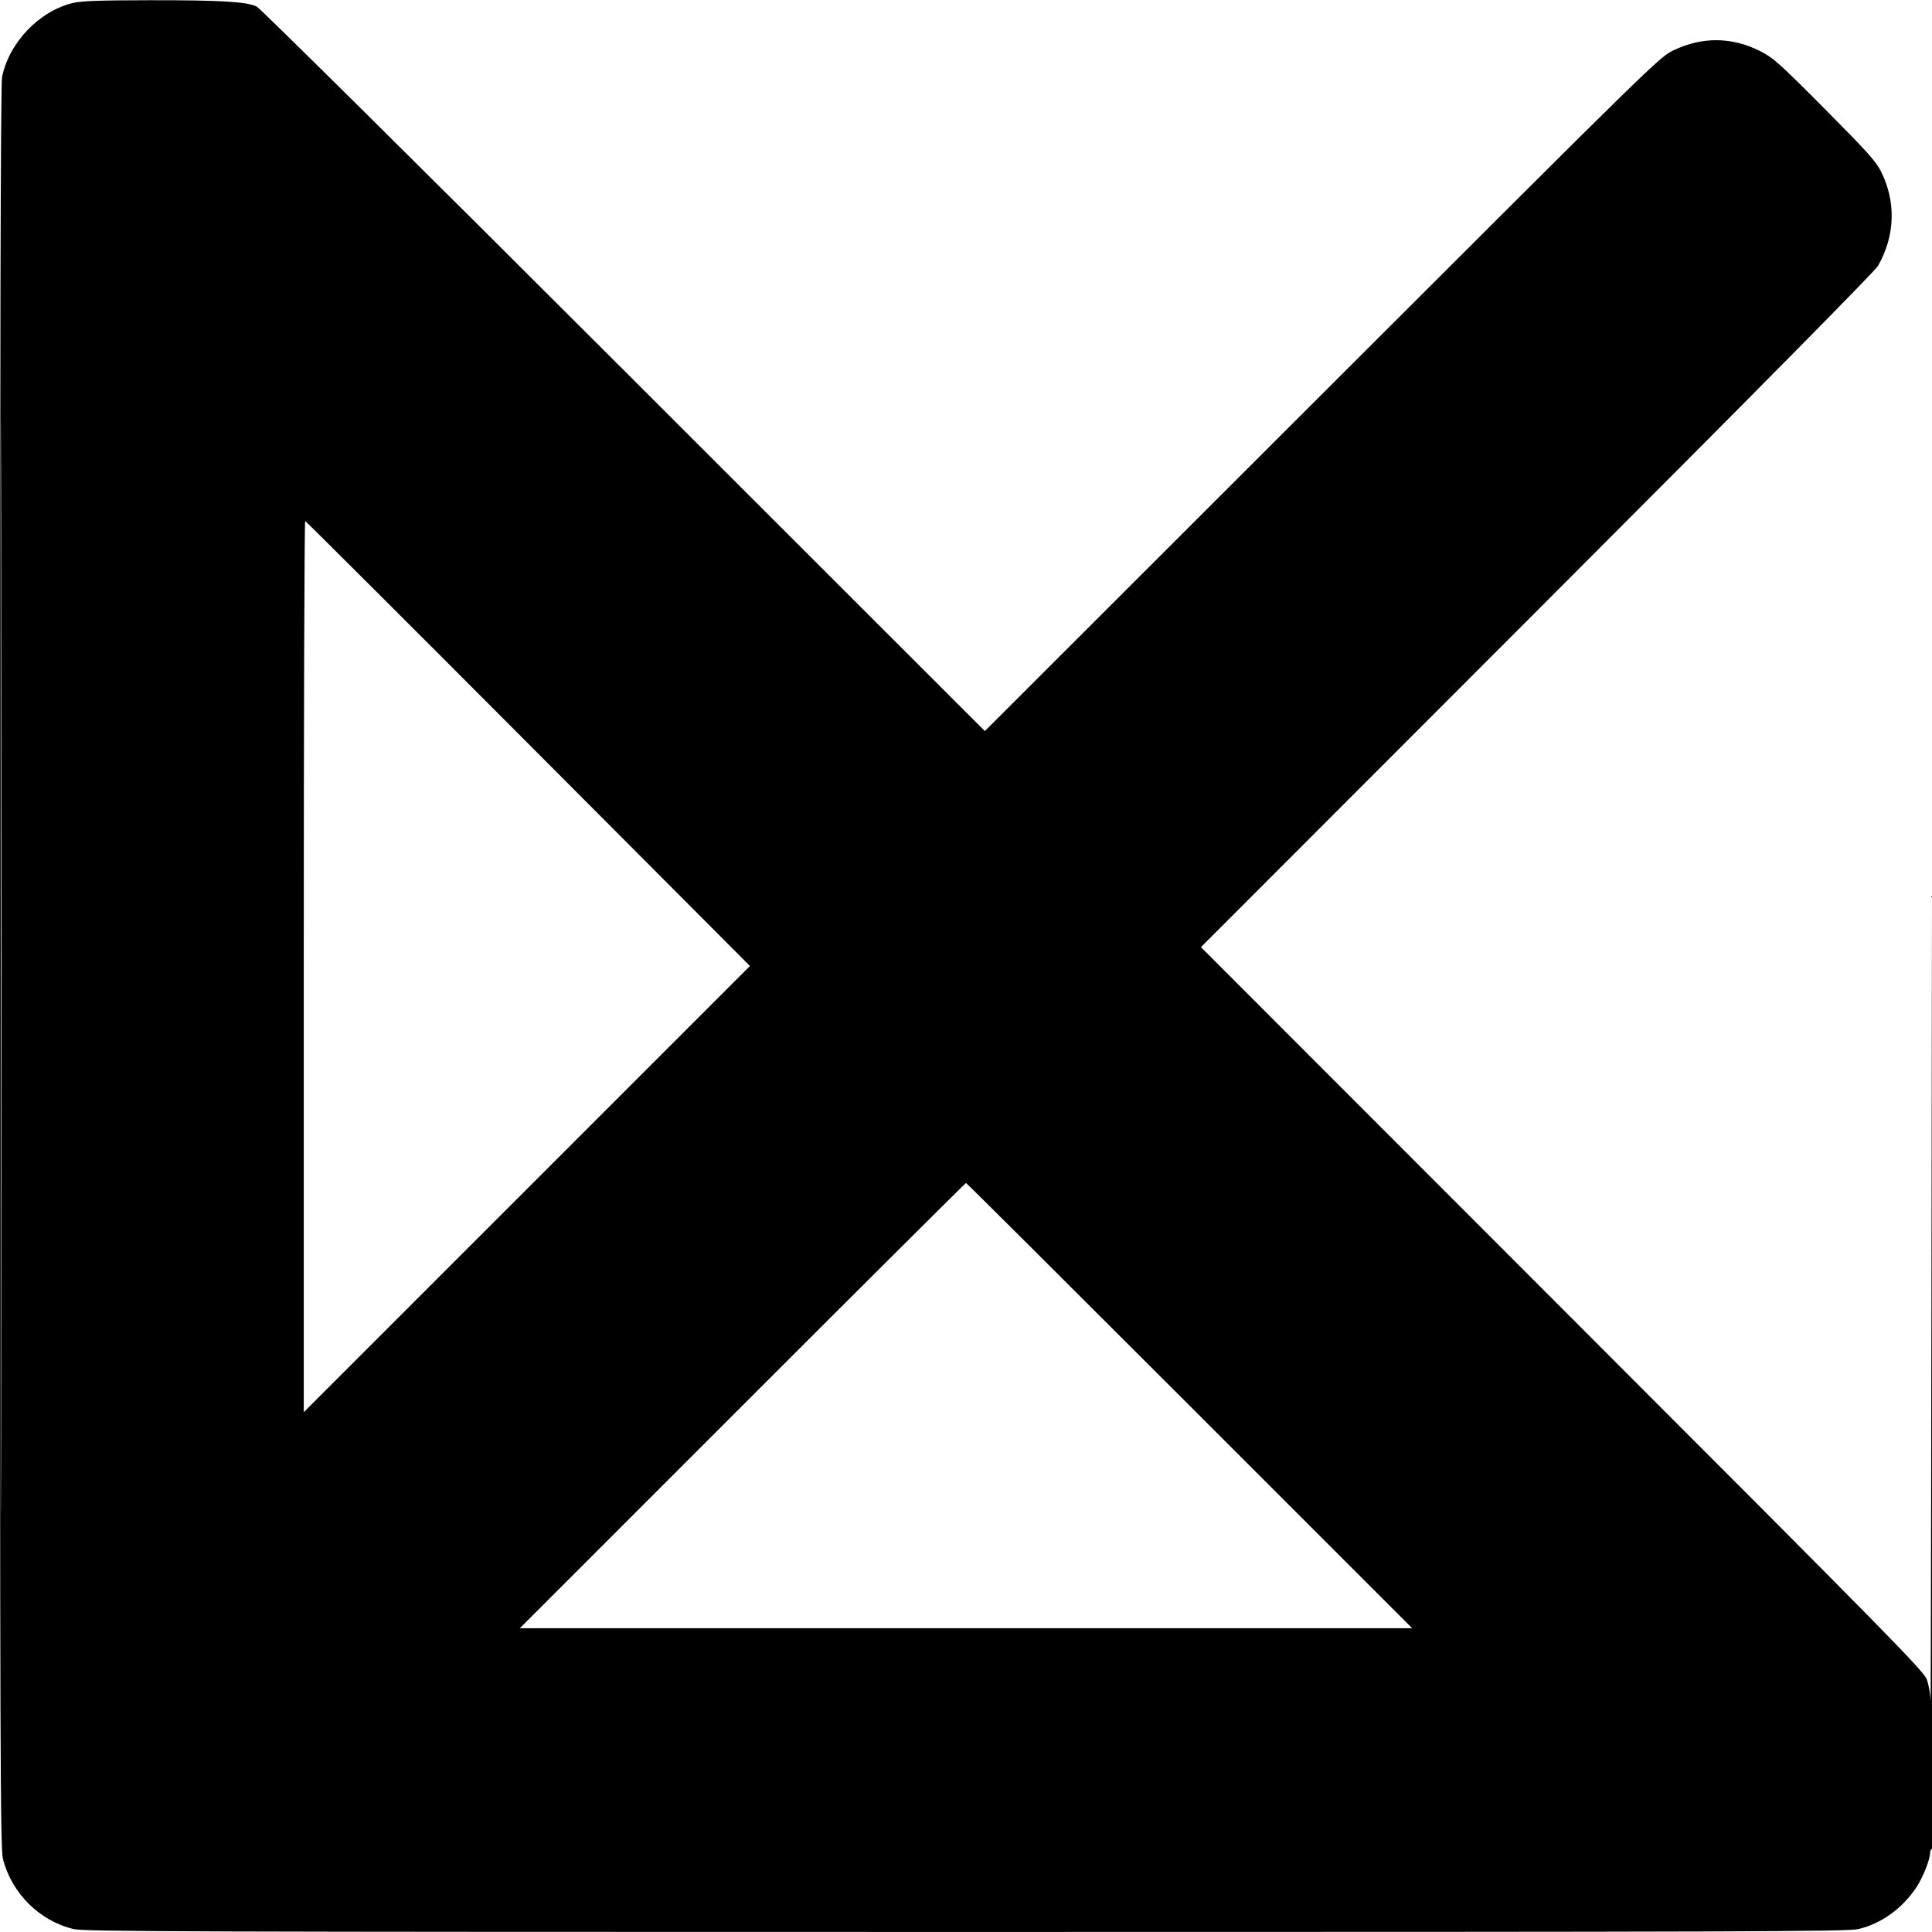
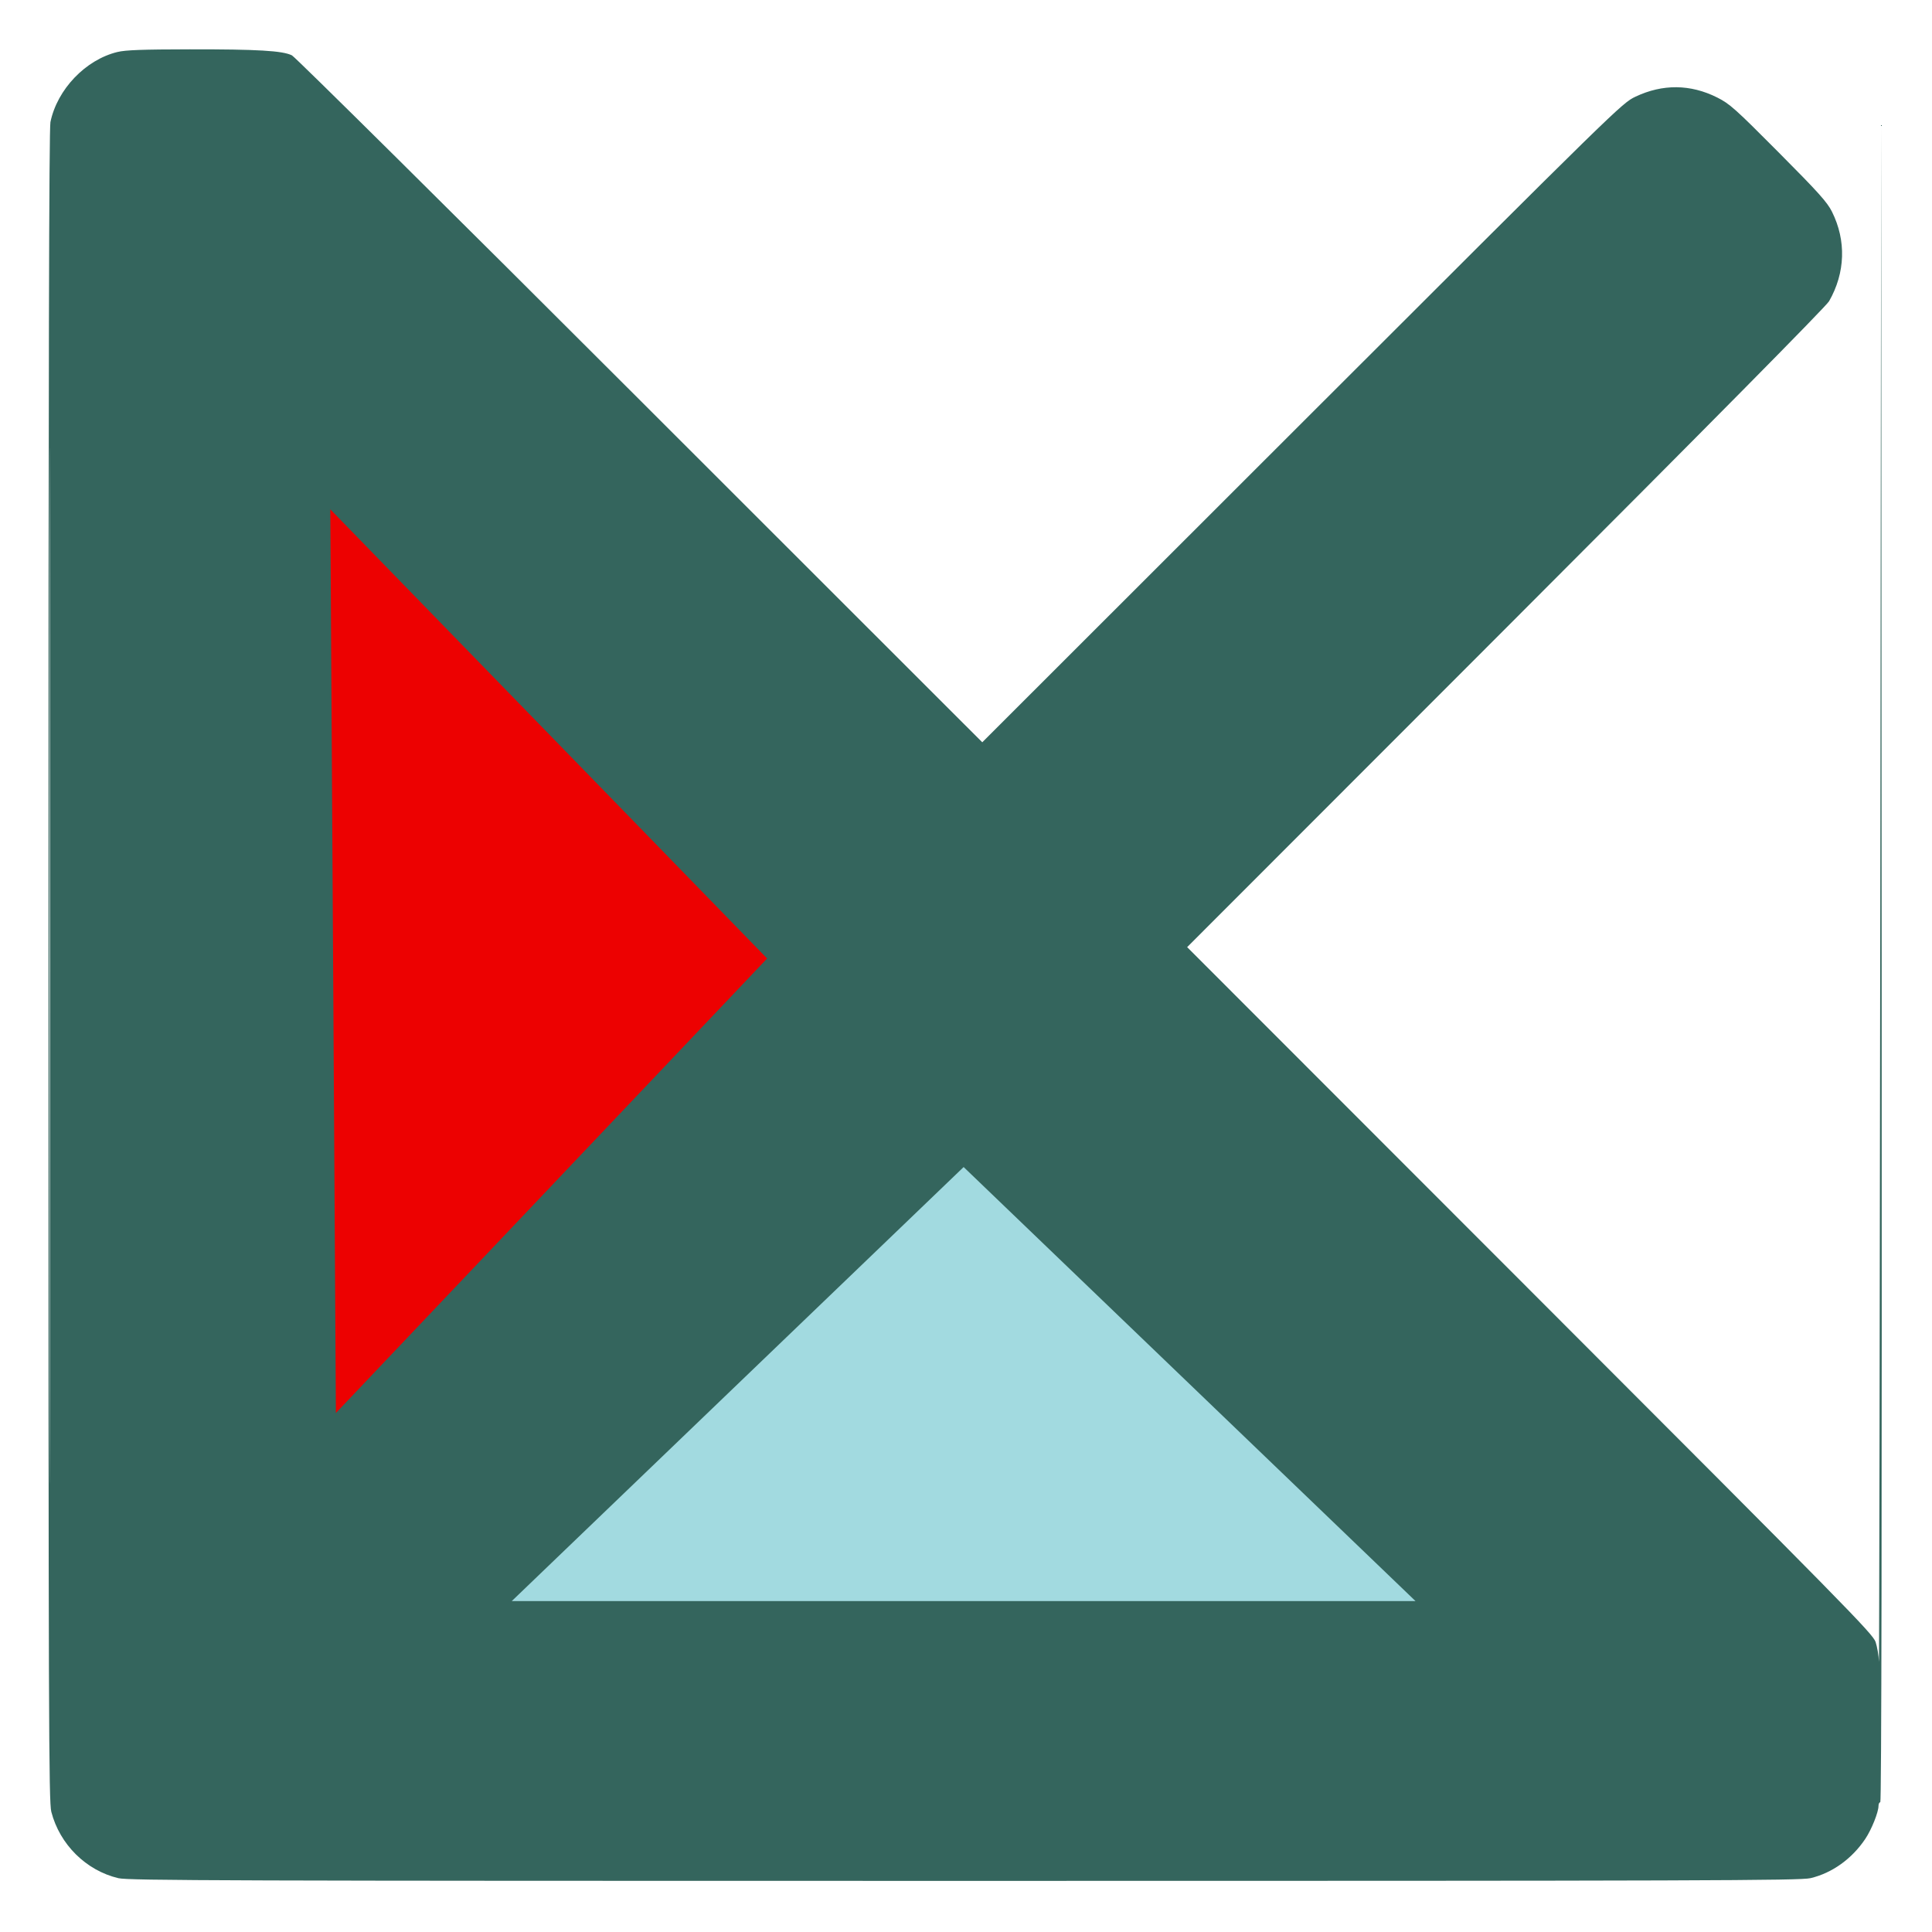
- <svg xmlns="http://www.w3.org/2000/svg" height="auto" viewBox="0 0 1024 1024">
-   <path d="M38.561 1.603C20.724 5.917 4.855 22.517 1.091 40.799.312 44.582 0 179.584 0 512.655 0 935.14.15 979.792 1.584 985.356c4.707 18.257 19.459 32.85 37.509 37.104 5.666 1.336 60.332 1.51 472.907 1.51 414.824 0 467.218-.169 472.978-1.526 12.083-2.848 23.174-10.802 30.654-21.983 3.497-5.228 7.368-14.913 7.368-18.436 0-1.114.45-2.025 1-2.025.666 0 .917-156.751.752-468.75l-.249-468.75L1024 475c-.277 237.875-.615 429.768-.752 426.428-.136-3.339-.978-8.289-1.871-11-1.497-4.547-16.42-19.736-193.239-196.679L636.521 501.998 814.64 323.749C928.643 209.664 993.702 143.851 995.375 140.92c9.092-15.922 9.668-33.873 1.604-50.037-2.668-5.347-7.509-10.733-29.832-33.181-24.287-24.425-27.325-27.139-34.299-30.644-14.955-7.513-30.524-7.669-45.732-.457-7.537 3.574-9.477 5.472-186.369 182.246L521.994 387.482 330.747 196.34C225.561 91.212 137.967 4.431 136.094 3.493 130.905.894 116.899.067 79 .119 52.568.155 43.111.503 38.561 1.603M.496 512.5c0 257.95.114 363.326.254 234.168.14-129.157.14-340.207 0-469C.61 148.876.496 254.55.496 512.5M161 512.249v236.25l118.247-118.247 118.248-118.248-117.498-117.838c-64.623-64.811-117.835-117.912-118.247-118.002S161 382.312 161 512.249M393.5 745 275.503 863h472.994L630.5 745C565.602 680.1 512.277 627 512 627s-53.602 53.1-118.5 118" fill-rule="evenodd" />
+ <svg xmlns="http://www.w3.org/2000/svg" width="903" height="903" viewBox="0 0 1080 1080" xml:space="preserve">
+   <path style="stroke:none;stroke-width:0;stroke-dasharray:none;stroke-linecap:butt;stroke-dashoffset:0;stroke-linejoin:miter;stroke-miterlimit:4;fill:#34655d;fill-rule:evenodd;opacity:1" vector-effect="non-scaling-stroke" transform="translate(27.1 27.457)" d="M38.561 1.603C20.724 5.917 4.855 22.517 1.091 40.799.312 44.582 0 179.584 0 512.655 0 935.14.15 979.792 1.584 985.356c4.707 18.257 19.459 32.85 37.509 37.104 5.666 1.336 60.332 1.51 472.907 1.51 414.824 0 467.218-.169 472.978-1.526 12.083-2.848 23.174-10.802 30.654-21.983 3.497-5.228 7.368-14.913 7.368-18.436 0-1.114.45-2.025 1-2.025.666 0 .917-156.751.752-468.75l-.249-468.75L1024 475c-.277 237.875-.615 429.768-.752 426.428-.136-3.339-.978-8.289-1.871-11-1.497-4.547-16.42-19.736-193.239-196.679L636.521 501.998 814.64 323.749C928.643 209.664 993.702 143.851 995.375 140.92c9.092-15.922 9.668-33.873 1.604-50.037-2.668-5.347-7.509-10.733-29.832-33.181-24.287-24.425-27.325-27.139-34.299-30.644-14.955-7.513-30.524-7.669-45.732-.457-7.537 3.574-9.477 5.472-186.369 182.246L521.994 387.482 330.747 196.34C225.561 91.212 137.967 4.431 136.094 3.493 130.905.894 116.899.067 79 .119 52.568.155 43.111.503 38.561 1.603M.496 512.5c0 257.95.114 363.326.254 234.168.14-129.157.14-340.207 0-469C.61 148.876.496 254.55.496 512.5M161 512.249v236.25l118.247-118.247 118.248-118.248-117.498-117.838c-64.623-64.811-117.835-117.912-118.247-118.002S161 382.312 161 512.249M393.5 745 275.503 863h472.994L630.5 745C565.602 680.1 512.277 627 512 627s-53.602 53.1-118.5 118" />
+   <path style="stroke:none;stroke-width:1;stroke-dasharray:none;stroke-linecap:butt;stroke-dashoffset:0;stroke-linejoin:miter;stroke-miterlimit:4;fill:#a2dae0;fill-rule:nonzero;opacity:1" transform="matrix(3.3679 0 0 1.6175 538.68 773.696)" d="M-75 75 0-75 75 75z" />
+   <path style="stroke:none;stroke-width:1;stroke-dasharray:none;stroke-linecap:butt;stroke-dashoffset:0;stroke-linejoin:miter;stroke-miterlimit:4;fill:#ed0101;fill-rule:nonzero;opacity:1" transform="matrix(.0208 3.3678 -1.6175 .01 307.516 536.557)" d="M-75 75 0-75 75 75z" />
</svg>
